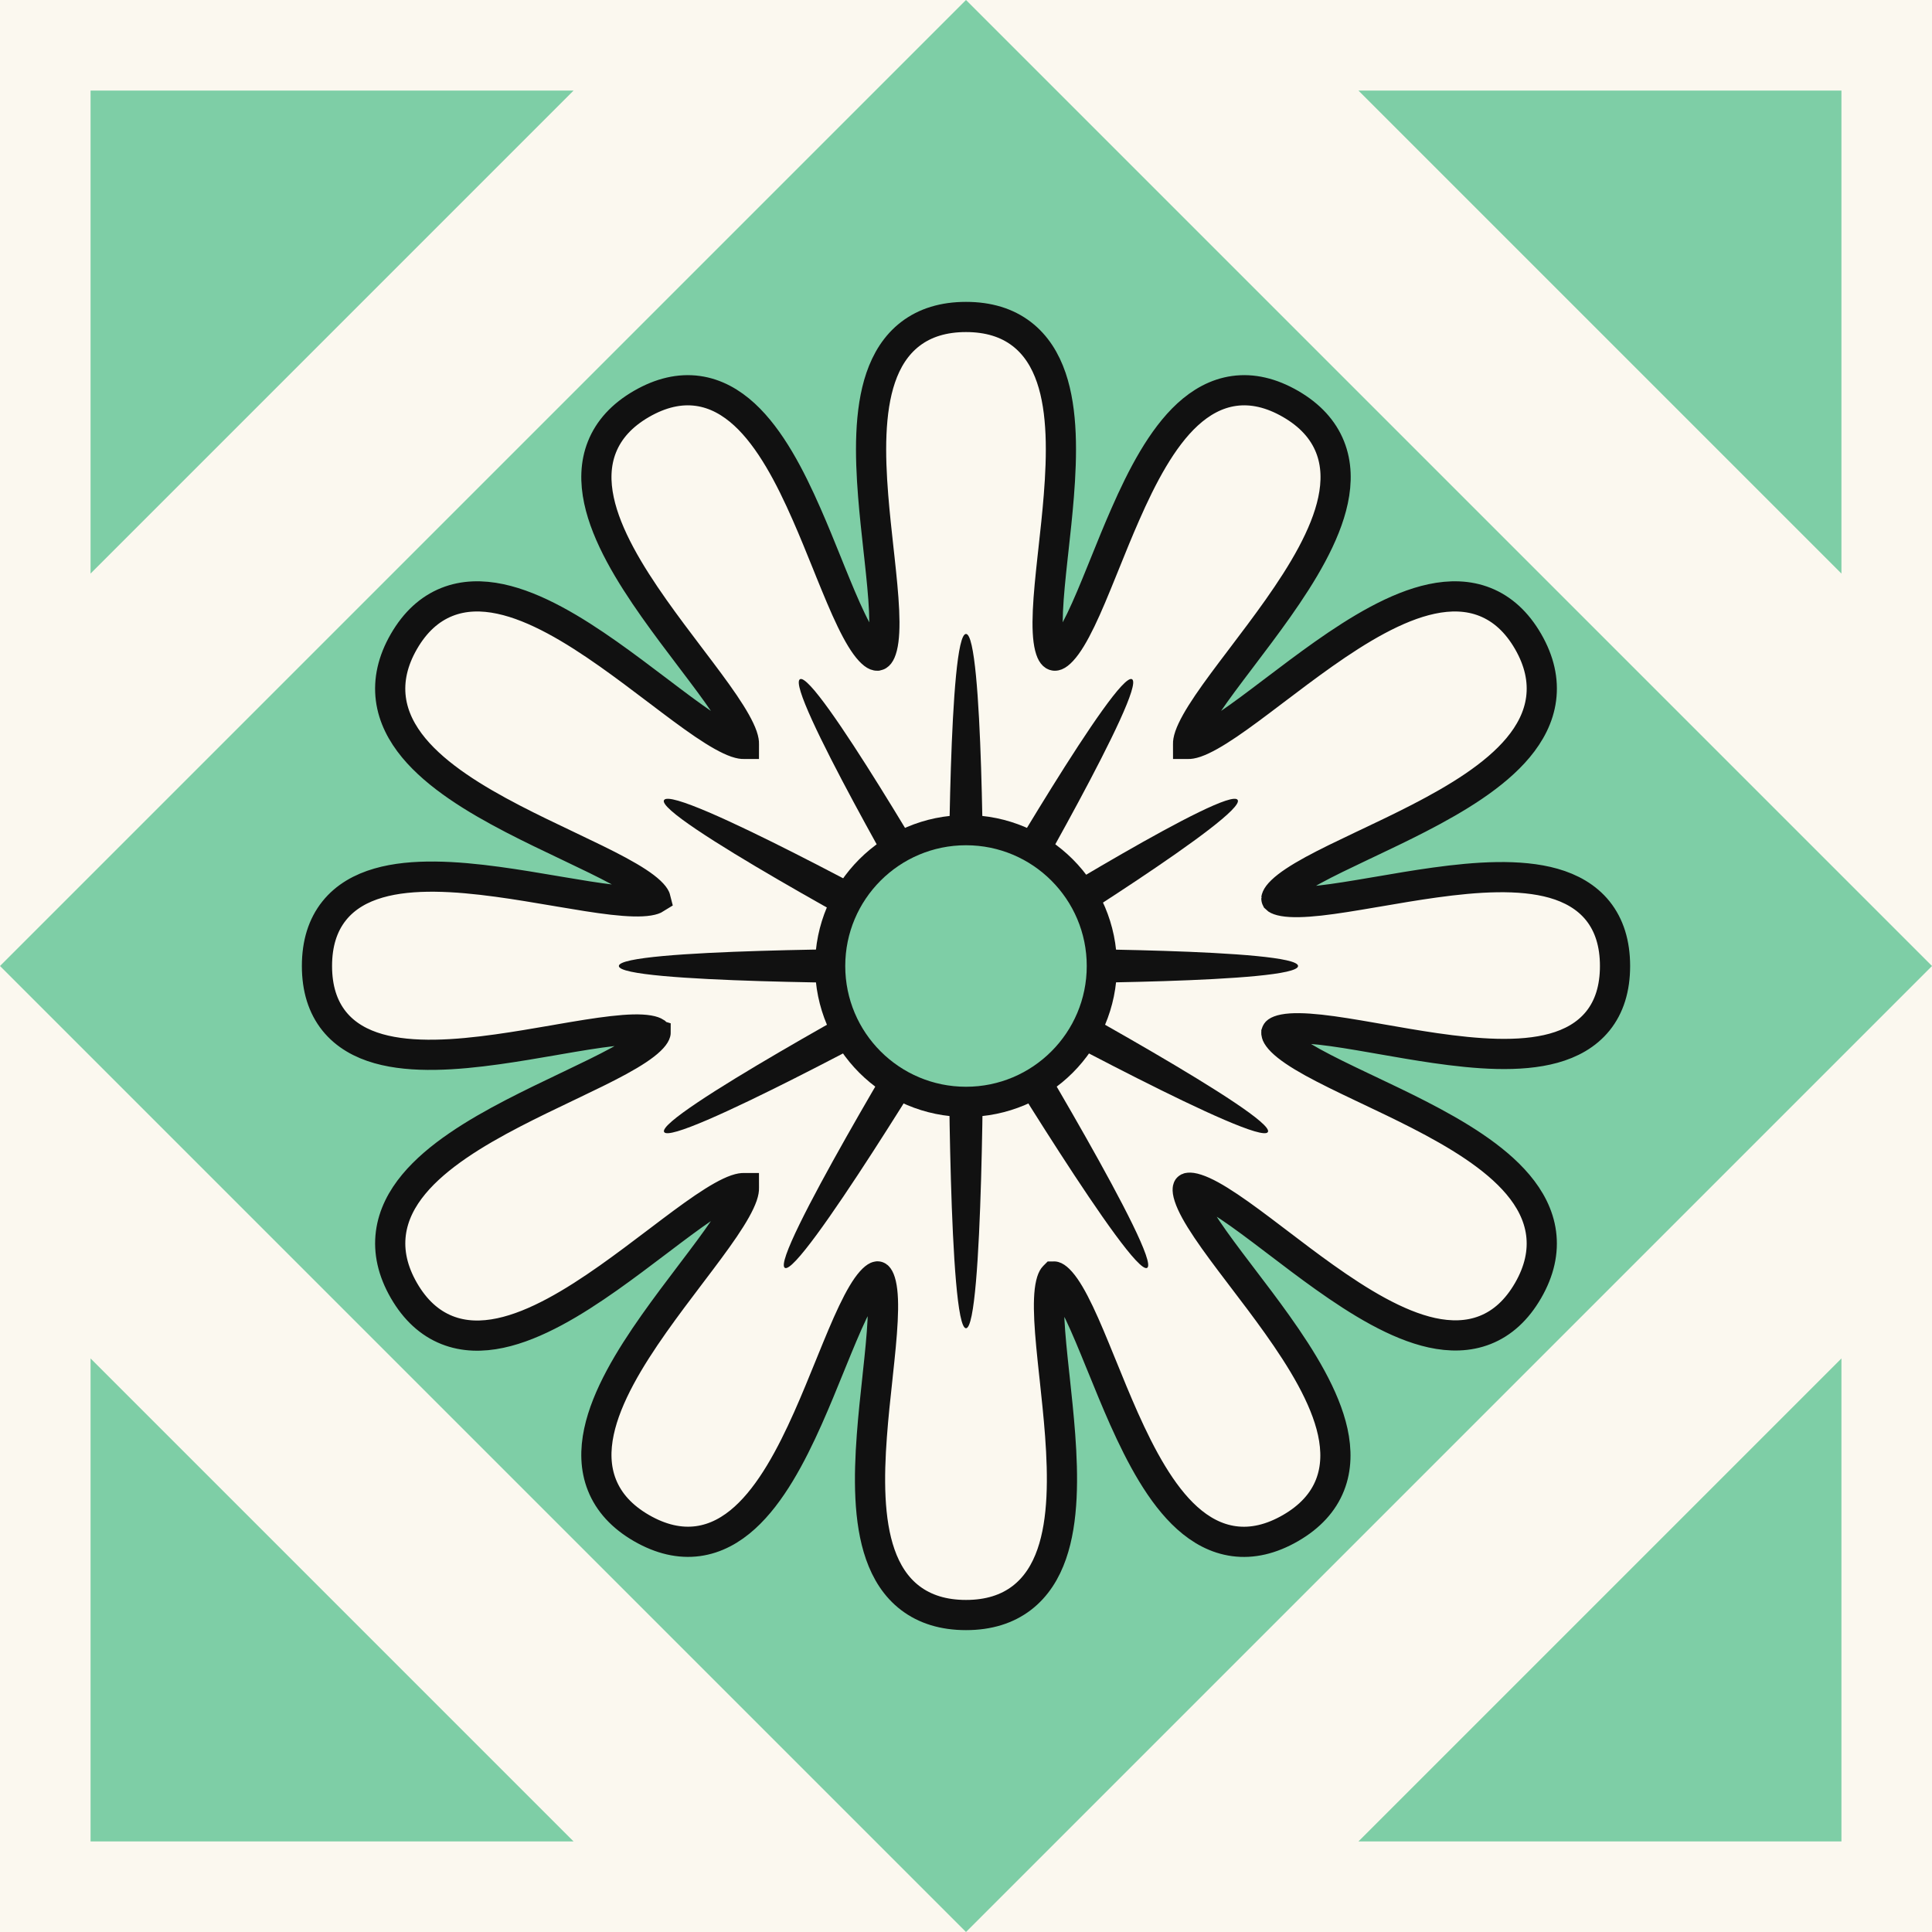
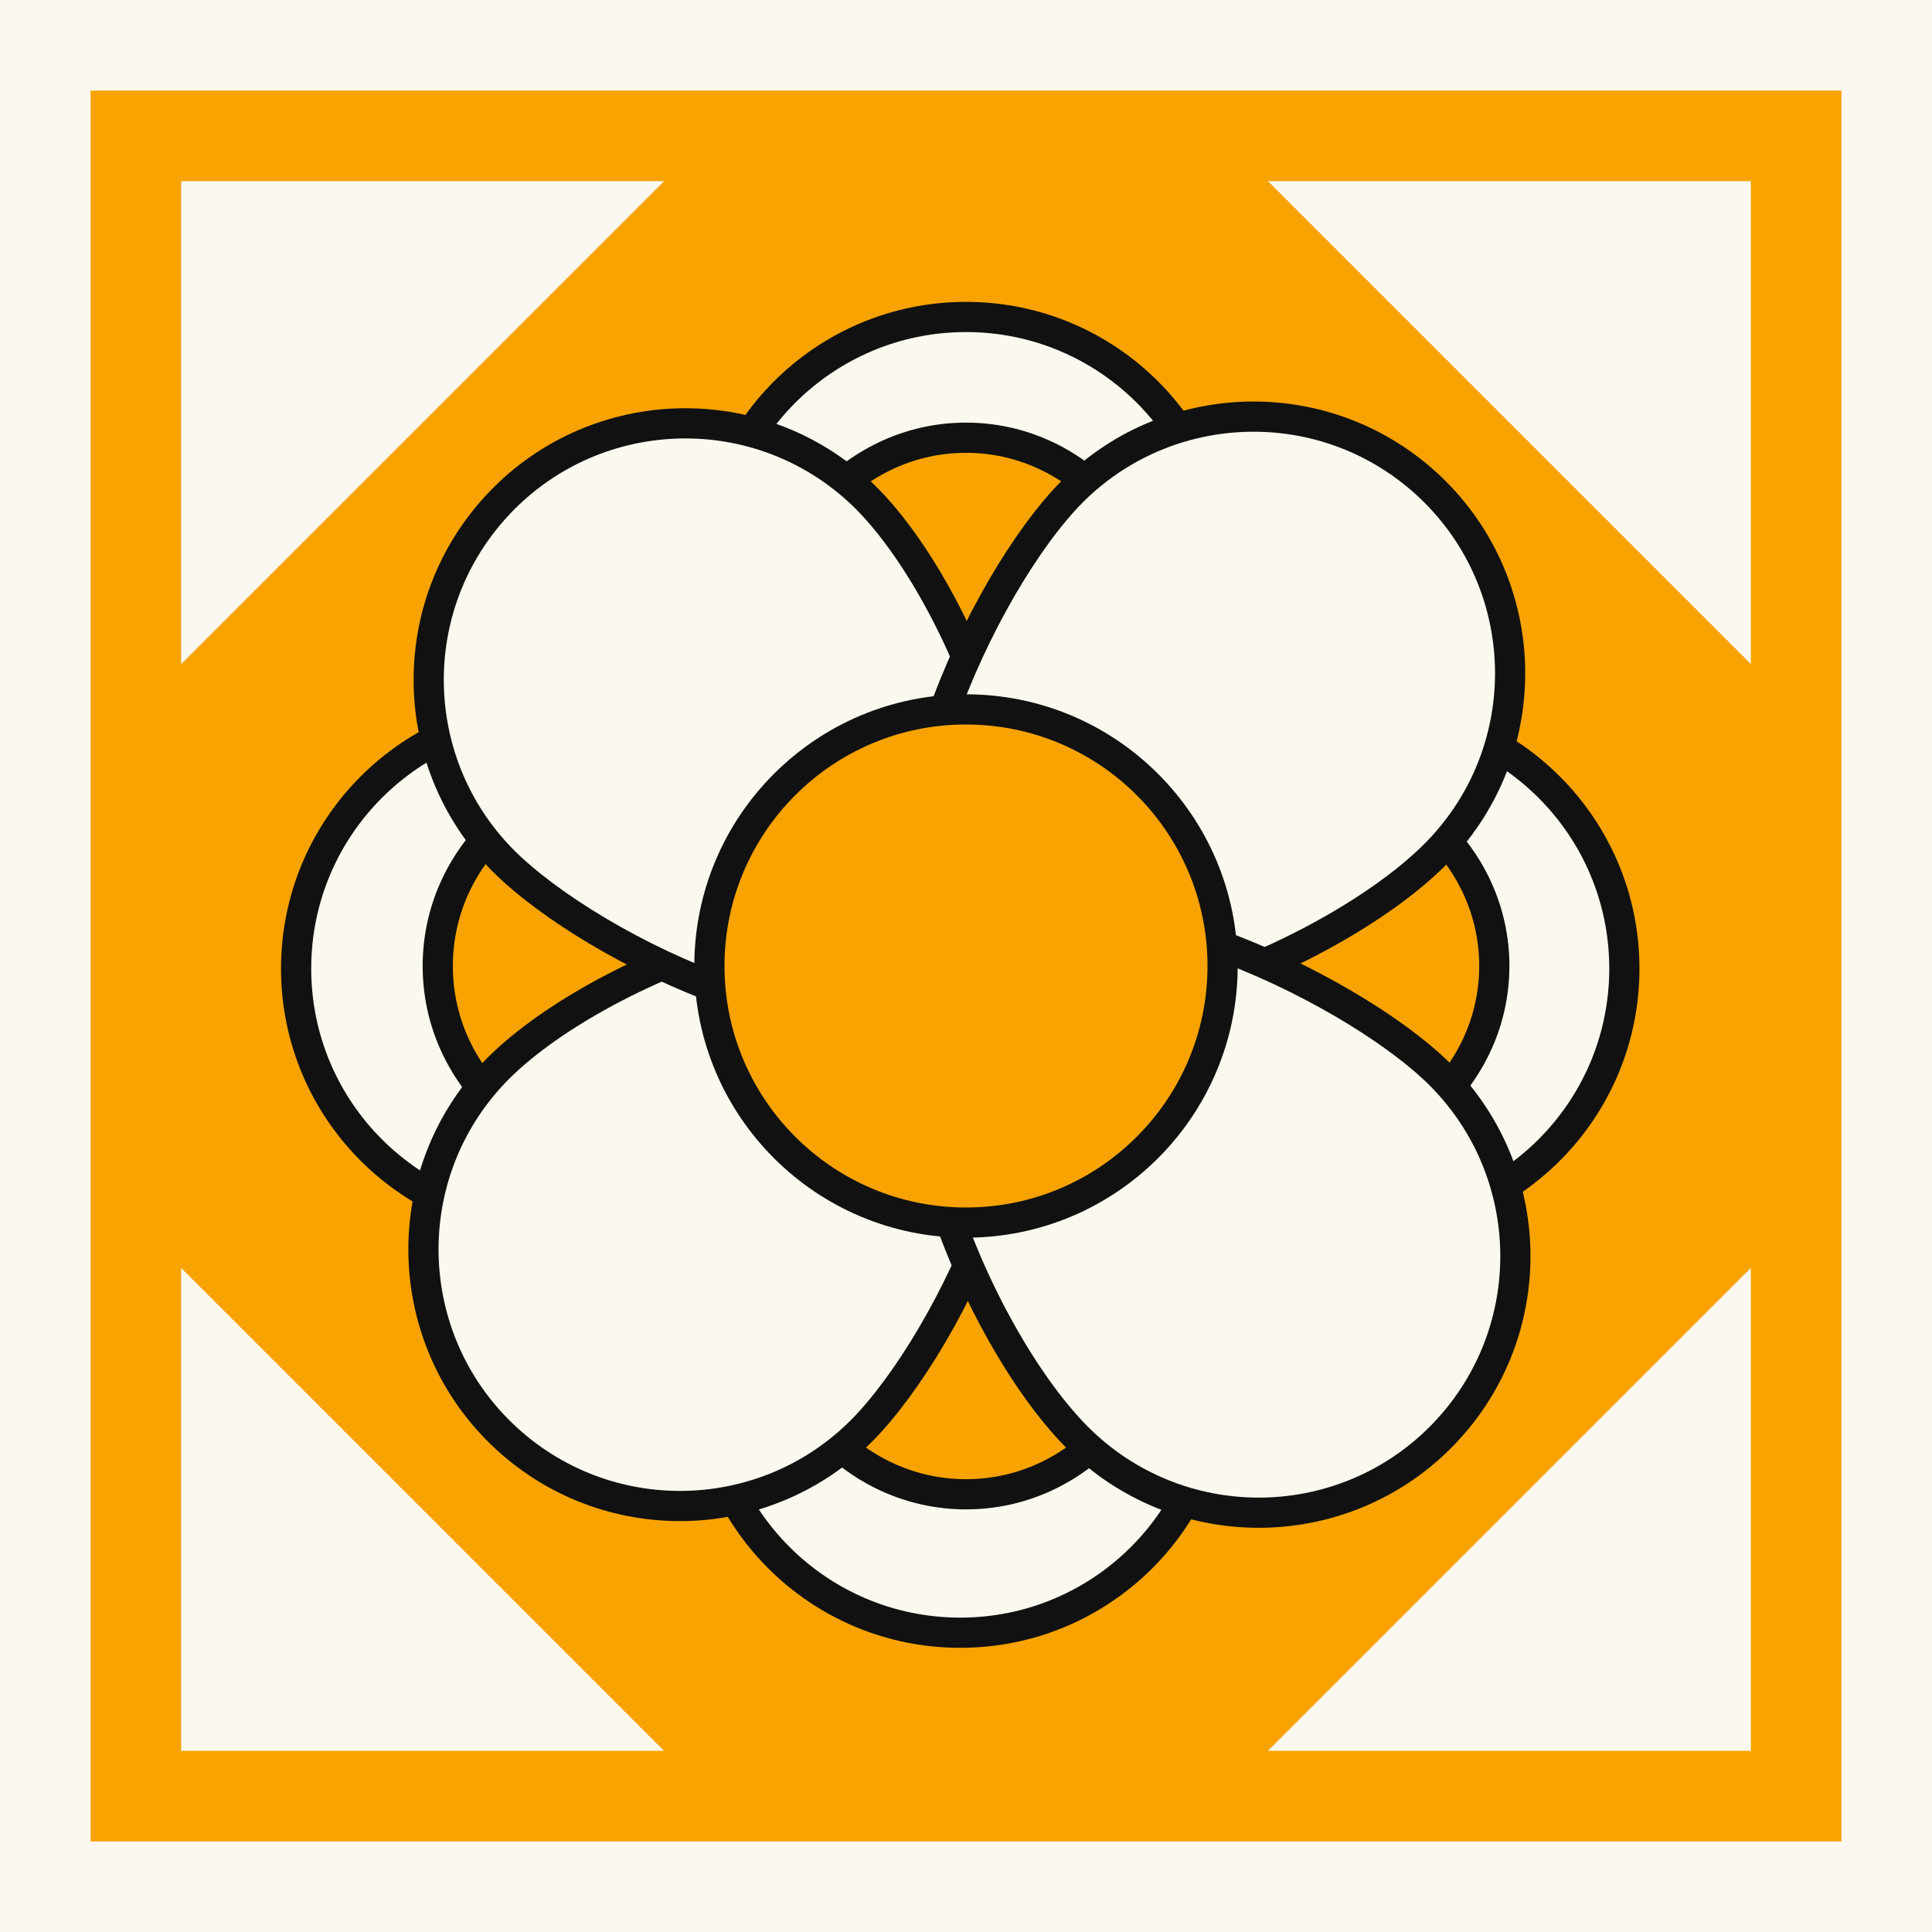
<svg xmlns="http://www.w3.org/2000/svg" width="64" height="64" viewBox="0 0 64 64" fill="none">
-   <g clip-path="url(#clip0_403_179)">
-     <rect width="64" height="64" fill="#FBF8EF" />
-     <rect width="45.255" height="45.255" transform="translate(0 32) rotate(-45)" fill="#7ECEA6" />
-     <path d="M34.929 21.717C34.929 21.717 34.929 21.717 34.929 21.717C34.92 21.715 34.843 21.698 34.776 21.435C34.708 21.164 34.689 20.763 34.713 20.235C34.736 19.715 34.798 19.116 34.869 18.463C34.879 18.38 34.888 18.296 34.897 18.21C34.961 17.637 35.027 17.031 35.075 16.429C35.184 15.063 35.206 13.623 34.825 12.509C34.631 11.941 34.323 11.429 33.842 11.061C33.358 10.69 32.743 10.5 32 10.5C31.257 10.5 30.642 10.69 30.158 11.061C29.677 11.429 29.369 11.941 29.175 12.509C28.794 13.623 28.816 15.063 28.925 16.429C28.973 17.031 29.04 17.637 29.103 18.211C29.112 18.296 29.121 18.38 29.131 18.463C29.202 19.116 29.264 19.715 29.287 20.235C29.311 20.763 29.292 21.164 29.224 21.435C29.157 21.698 29.08 21.715 29.071 21.717C29.071 21.717 29.071 21.717 29.071 21.717C29.07 21.717 29.004 21.753 28.819 21.554C28.633 21.354 28.428 21.015 28.199 20.541C27.974 20.076 27.746 19.521 27.5 18.916C27.467 18.834 27.434 18.751 27.4 18.667C27.186 18.138 26.961 17.58 26.721 17.035C26.174 15.787 25.515 14.515 24.66 13.73C24.223 13.329 23.711 13.032 23.116 12.95C22.516 12.867 21.892 13.01 21.25 13.38C20.604 13.753 20.169 14.232 19.941 14.804C19.715 15.37 19.714 15.976 19.841 16.573C20.089 17.745 20.855 19.003 21.665 20.152C22.057 20.707 22.47 21.253 22.858 21.765C22.876 21.789 22.895 21.814 22.913 21.838C23.32 22.374 23.692 22.868 23.992 23.31C24.296 23.759 24.5 24.119 24.593 24.387C24.638 24.52 24.645 24.599 24.643 24.638C24.643 24.64 24.642 24.641 24.642 24.642C24.641 24.642 24.64 24.643 24.638 24.643C24.599 24.645 24.52 24.638 24.387 24.593C24.119 24.5 23.759 24.296 23.31 23.992C22.868 23.692 22.374 23.32 21.838 22.913C21.814 22.895 21.789 22.876 21.765 22.858C21.253 22.47 20.707 22.057 20.152 21.665C19.003 20.855 17.745 20.089 16.573 19.841C15.976 19.714 15.37 19.715 14.804 19.941C14.232 20.169 13.753 20.604 13.38 21.25C13.007 21.896 12.868 22.532 12.947 23.149C13.026 23.759 13.313 24.3 13.706 24.775C14.48 25.71 15.739 26.477 16.987 27.125C17.594 27.44 18.216 27.736 18.798 28.013L18.867 28.046C19.474 28.335 20.03 28.601 20.5 28.855C20.977 29.113 21.326 29.339 21.537 29.538C21.641 29.636 21.688 29.706 21.707 29.748C21.711 29.755 21.713 29.761 21.714 29.765C21.687 29.782 21.621 29.812 21.491 29.833C21.221 29.877 20.82 29.865 20.29 29.805C19.768 29.745 19.168 29.645 18.514 29.534C18.475 29.527 18.436 29.521 18.397 29.514C17.782 29.41 17.127 29.298 16.474 29.21C15.106 29.025 13.659 28.927 12.539 29.252C11.966 29.417 11.445 29.703 11.07 30.172C10.691 30.646 10.5 31.257 10.5 32C10.5 32.742 10.691 33.353 11.07 33.826C11.446 34.294 11.967 34.577 12.539 34.739C13.659 35.057 15.105 34.952 16.472 34.761C17.109 34.672 17.748 34.562 18.351 34.458C18.404 34.449 18.457 34.439 18.51 34.43C19.163 34.317 19.764 34.216 20.285 34.157C20.814 34.096 21.215 34.085 21.484 34.131C21.616 34.153 21.682 34.184 21.71 34.202C21.713 34.205 21.716 34.207 21.718 34.208C21.718 34.208 21.718 34.209 21.717 34.209C21.717 34.211 21.716 34.221 21.707 34.241C21.688 34.284 21.64 34.356 21.537 34.455C21.328 34.656 20.98 34.884 20.504 35.144C20.035 35.4 19.478 35.667 18.872 35.957C18.836 35.974 18.801 35.991 18.765 36.008C18.194 36.281 17.586 36.571 16.991 36.88C15.743 37.528 14.483 38.293 13.708 39.227C13.314 39.701 13.027 40.242 12.948 40.852C12.868 41.468 13.007 42.103 13.38 42.75C13.753 43.396 14.232 43.831 14.804 44.059C15.37 44.285 15.976 44.286 16.573 44.159C17.745 43.911 19.003 43.145 20.152 42.335C20.707 41.943 21.253 41.53 21.765 41.142L21.838 41.087C22.374 40.68 22.868 40.308 23.31 40.008C23.759 39.704 24.119 39.5 24.387 39.407C24.52 39.362 24.599 39.355 24.638 39.357C24.64 39.357 24.641 39.358 24.642 39.358C24.642 39.359 24.643 39.36 24.643 39.362C24.645 39.401 24.638 39.48 24.593 39.613C24.5 39.881 24.296 40.241 23.992 40.69C23.692 41.132 23.32 41.626 22.913 42.162L22.858 42.235C22.47 42.747 22.057 43.293 21.665 43.848C20.855 44.997 20.089 46.255 19.841 47.427C19.714 48.024 19.715 48.63 19.941 49.196C20.169 49.768 20.604 50.247 21.25 50.62C21.892 50.99 22.518 51.133 23.119 51.052C23.716 50.971 24.232 50.677 24.673 50.277C25.538 49.495 26.209 48.226 26.764 46.98C27.022 46.4 27.263 45.807 27.49 45.249C27.511 45.199 27.531 45.149 27.551 45.099C27.798 44.493 28.026 43.937 28.249 43.47C28.476 42.994 28.678 42.651 28.859 42.448C28.948 42.348 29.011 42.305 29.046 42.289C29.069 42.279 29.07 42.283 29.071 42.283C29.071 42.283 29.078 42.281 29.096 42.307C29.121 42.341 29.157 42.413 29.188 42.546C29.251 42.818 29.265 43.22 29.238 43.749C29.212 44.27 29.15 44.87 29.079 45.524C29.074 45.573 29.069 45.622 29.064 45.671C28.998 46.277 28.928 46.921 28.881 47.562C28.779 48.931 28.769 50.374 29.16 51.49C29.359 52.059 29.671 52.571 30.154 52.938C30.641 53.309 31.257 53.5 32 53.5C32.744 53.5 33.36 53.308 33.847 52.935C34.329 52.566 34.642 52.052 34.84 51.482C35.231 50.362 35.22 48.914 35.119 47.542C35.071 46.898 35.001 46.251 34.936 45.643C34.931 45.595 34.925 45.547 34.92 45.5C34.85 44.846 34.787 44.246 34.761 43.726C34.735 43.198 34.749 42.799 34.812 42.532C34.842 42.401 34.878 42.333 34.9 42.303C34.905 42.296 34.909 42.292 34.912 42.289L34.914 42.287L34.915 42.287C34.915 42.287 34.916 42.286 34.917 42.286C34.921 42.285 34.921 42.286 34.921 42.286C34.922 42.286 34.93 42.287 34.947 42.295C34.984 42.313 35.049 42.358 35.139 42.461C35.322 42.669 35.524 43.015 35.751 43.492C35.974 43.961 36.203 44.517 36.449 45.123C36.467 45.167 36.485 45.212 36.504 45.256C36.732 45.819 36.976 46.417 37.236 47.001C37.792 48.244 38.462 49.508 39.328 50.286C39.77 50.683 40.285 50.975 40.882 51.054C41.483 51.134 42.108 50.99 42.75 50.62C43.395 50.247 43.831 49.77 44.057 49.198C44.281 48.632 44.278 48.028 44.149 47.434C43.894 46.268 43.12 45.016 42.307 43.873C41.933 43.347 41.539 42.829 41.167 42.341C41.13 42.291 41.092 42.242 41.055 42.193C40.648 41.658 40.276 41.164 39.979 40.721C39.677 40.272 39.477 39.912 39.39 39.641C39.346 39.508 39.341 39.427 39.345 39.385C39.347 39.355 39.353 39.354 39.354 39.354C39.354 39.353 39.355 39.347 39.385 39.345C39.427 39.341 39.508 39.346 39.641 39.39C39.912 39.477 40.272 39.677 40.721 39.979C41.164 40.276 41.658 40.648 42.193 41.055C42.242 41.092 42.291 41.13 42.341 41.167C42.829 41.539 43.347 41.933 43.873 42.307C45.016 43.12 46.268 43.894 47.434 44.149C48.028 44.278 48.632 44.281 49.198 44.057C49.77 43.831 50.247 43.395 50.62 42.75C50.993 42.104 51.132 41.469 51.051 40.855C50.971 40.247 50.681 39.71 50.285 39.24C49.508 38.316 48.244 37.561 46.995 36.92C46.434 36.632 45.859 36.36 45.316 36.102C45.249 36.07 45.181 36.038 45.114 36.006C44.508 35.718 43.953 35.45 43.486 35.193C43.012 34.931 42.667 34.699 42.461 34.494C42.36 34.393 42.313 34.318 42.293 34.271C42.277 34.232 42.28 34.216 42.283 34.206L42.283 34.205C42.286 34.196 42.287 34.19 42.307 34.176C42.337 34.155 42.404 34.122 42.535 34.097C42.802 34.046 43.201 34.052 43.73 34.109C44.25 34.166 44.85 34.267 45.502 34.381C45.589 34.396 45.677 34.411 45.765 34.427C46.336 34.527 46.938 34.632 47.537 34.719C48.901 34.916 50.343 35.033 51.461 34.724C52.033 34.566 52.554 34.288 52.931 33.822C53.31 33.352 53.5 32.742 53.5 32C53.5 31.258 53.309 30.647 52.931 30.174C52.555 29.706 52.034 29.423 51.462 29.26C50.342 28.942 48.898 29.046 47.531 29.235C46.902 29.322 46.269 29.43 45.673 29.533C45.613 29.543 45.553 29.553 45.493 29.563C44.84 29.675 44.24 29.775 43.719 29.833C43.19 29.891 42.789 29.9 42.521 29.853C42.389 29.83 42.322 29.799 42.294 29.78C42.288 29.776 42.285 29.773 42.283 29.771C42.283 29.771 42.283 29.771 42.283 29.771C42.282 29.769 42.282 29.768 42.282 29.767C42.282 29.765 42.282 29.765 42.282 29.763C42.282 29.76 42.284 29.75 42.293 29.73C42.312 29.686 42.359 29.614 42.462 29.515C42.671 29.313 43.018 29.086 43.493 28.826C43.962 28.571 44.519 28.305 45.125 28.017C45.167 27.997 45.209 27.977 45.252 27.957C45.817 27.689 46.418 27.404 47.005 27.101C48.253 26.457 49.515 25.697 50.29 24.767C50.684 24.295 50.973 23.756 51.052 23.147C51.132 22.531 50.993 21.896 50.62 21.25C50.247 20.604 49.768 20.169 49.196 19.941C48.63 19.715 48.024 19.714 47.427 19.841C46.255 20.089 44.997 20.855 43.848 21.665C43.293 22.057 42.747 22.47 42.235 22.858L42.162 22.913C41.626 23.32 41.132 23.692 40.69 23.992C40.241 24.296 39.881 24.5 39.613 24.593C39.48 24.638 39.401 24.645 39.362 24.643C39.36 24.643 39.359 24.642 39.358 24.642C39.358 24.641 39.357 24.64 39.357 24.638C39.355 24.599 39.362 24.52 39.407 24.387C39.5 24.119 39.704 23.759 40.008 23.31C40.308 22.868 40.68 22.374 41.087 21.838L41.142 21.765C41.53 21.253 41.943 20.707 42.335 20.152C43.145 19.003 43.911 17.745 44.159 16.573C44.286 15.976 44.285 15.37 44.059 14.804C43.831 14.232 43.396 13.753 42.75 13.38C42.108 13.01 41.484 12.867 40.884 12.95C40.289 13.032 39.777 13.329 39.34 13.73C38.485 14.515 37.826 15.787 37.279 17.035C37.039 17.58 36.813 18.138 36.6 18.667C36.566 18.751 36.533 18.834 36.499 18.916C36.254 19.521 36.026 20.076 35.801 20.541C35.572 21.015 35.367 21.354 35.181 21.554C34.998 21.751 34.931 21.718 34.929 21.717L34.929 21.717Z" fill="#FBF8EF" stroke="#111111" />
-     <path d="M32 21C32.572 21 32.571 29.865 32.571 29.865C32.571 29.865 37.001 22.211 37.5 22.5C37.999 22.789 33.562 30.437 33.562 30.437C33.562 30.437 40.712 26 41 26.5C41.288 27 34.134 31.428 34.134 31.428C34.134 31.428 43 31.428 43 32C43 32.572 34.134 32.572 34.134 32.572C34.134 32.572 42.289 37 42 37.5C41.711 38 33.562 33.562 33.562 33.562C33.562 33.562 38.501 41.711 38 42C37.499 42.289 32.571 34.135 32.571 34.135C32.571 34.135 32.571 44 32 44C31.429 44 31.427 34.135 31.427 34.135C31.427 34.135 26.5 42.289 26 42C25.5 41.711 30.437 33.562 30.437 33.562C30.437 33.562 22.288 38 22 37.5C21.712 37 29.865 32.572 29.865 32.572C29.865 32.572 20.5 32.572 20.5 32C20.5 31.428 29.865 31.428 29.865 31.428C29.865 31.428 21.638 27 22 26.5C22.362 26 30.437 30.437 30.437 30.437C30.437 30.437 25.999 22.789 26.5 22.5C27.001 22.211 31.427 29.865 31.427 29.865C31.427 29.865 31.428 21 32 21Z" fill="#111111" />
-     <rect x="27.5" y="27.5" width="9" height="9" rx="4.5" fill="#7ECEA6" stroke="#111111" />
-     <path d="M61 45V61H45L61 45Z" fill="#7ECEA6" />
-     <path d="M45 3H61V19L45 3Z" fill="#7ECEA6" />
-     <path d="M19 3H3V19L19 3Z" fill="#7ECEA6" />
-     <path d="M19 61H3V45L19 61Z" fill="#7ECEA6" />
-   </g>
-   <defs>
-     <clipPath id="clip0_403_179">
-       <rect width="64" height="64" fill="white" />
-     </clipPath>
-   </defs>
+   <rect width="64" height="64" fill="#FBF8EF" />
+   <rect width="58" height="58" transform="matrix(0 -1 1 0 3 61)" fill="#F8A300" />
+   <path d="M58 42V58H42L58 42Z" fill="#FBF8EF" />
+   <path d="M42 6H58V22L42 6Z" fill="#FBF8EF" />
+   <path d="M22 6H6V22L22 6Z" fill="#FBF8EF" />
+   <path d="M22 58H6V42L22 58Z" fill="#FBF8EF" />
+   <path d="M32.001 10.5C36.695 10.5 40.501 14.306 40.501 19C40.501 21.304 39.627 24.734 38.201 27.587C37.486 29.017 36.618 30.333 35.624 31.298C34.633 32.261 33.474 32.914 32.192 32.914C30.912 32.914 29.732 32.263 28.706 31.304C27.679 30.342 26.762 29.029 25.998 27.6C24.477 24.749 23.5 21.314 23.5 19C23.5 14.306 27.306 10.5 32.001 10.5Z" fill="#FBF8EF" stroke="#111111" />
+   <path d="M32.001 14.5C35.617 14.5 38.501 17.595 38.501 21.352C38.5 23.195 37.841 25.929 36.767 28.204C36.229 29.345 35.572 30.4 34.816 31.178C34.063 31.952 33.161 32.5 32.144 32.5C31.13 32.5 30.212 31.955 29.434 31.185C28.651 30.409 27.959 29.356 27.383 28.216C26.237 25.944 25.501 23.204 25.5 21.352C25.5 17.595 28.384 14.5 32.001 14.5Z" fill="#F8A300" stroke="#111111" />
+   <path d="M32.501 32.086C32.501 33.373 31.826 34.544 30.839 35.55C29.849 36.559 28.501 37.451 27.037 38.19C24.117 39.662 20.617 40.586 18.309 40.586C13.615 40.586 9.809 36.78 9.809 32.086C9.809 27.392 13.615 23.586 18.309 23.586C20.617 23.586 24.117 24.51 27.037 25.982C28.501 26.721 29.849 27.613 30.839 28.622C31.826 29.628 32.501 30.799 32.501 32.086Z" fill="#FBF8EF" stroke="#111111" />
+   <path d="M32.501 32C32.501 33.019 31.943 33.929 31.16 34.693C30.372 35.462 29.304 36.137 28.151 36.693C25.853 37.802 23.095 38.5 21.27 38.5C17.552 38.5 14.501 35.61 14.501 32C14.501 28.39 17.552 25.5 21.27 25.5C23.095 25.5 25.853 26.198 28.151 27.307C29.304 27.863 30.372 28.538 31.16 29.307C31.943 30.071 32.501 30.981 32.501 32Z" fill="#F8A300" stroke="#111111" />
+   <path d="M53.809 32.086C53.809 36.78 50.004 40.586 45.309 40.586C43 40.586 39.593 39.661 36.767 38.187C35.35 37.447 34.048 36.554 33.095 35.543C32.144 34.534 31.5 33.365 31.5 32.086C31.5 30.807 32.144 29.638 33.095 28.629C34.048 27.618 35.35 26.725 36.767 25.985C39.593 24.511 43 23.586 45.309 23.586C50.004 23.586 53.809 27.392 53.809 32.086Z" fill="#FBF8EF" stroke="#111111" />
+   <path d="M49.501 32C49.501 35.618 46.389 38.5 42.618 38.5C40.761 38.5 38.031 37.802 35.767 36.691C34.632 36.134 33.583 35.459 32.811 34.69C32.043 33.923 31.5 33.014 31.5 32C31.5 30.986 32.043 30.077 32.811 29.311C33.583 28.541 34.632 27.866 35.767 27.309C38.031 26.198 40.761 25.5 42.618 25.5C46.389 25.5 49.501 28.381 49.501 32Z" fill="#F8A300" stroke="#111111" />
+   <path d="M32.001 31.5C33.286 31.5 34.446 32.167 35.436 33.145C36.428 34.127 37.296 35.465 38.01 36.916C39.435 39.811 40.309 43.283 40.309 45.586C40.309 50.28 36.504 54.086 31.809 54.086C27.115 54.086 23.309 50.28 23.309 45.586C23.309 43.273 24.284 39.796 25.805 36.903C26.568 35.452 27.485 34.118 28.512 33.14C29.536 32.165 30.717 31.5 32.001 31.5Z" fill="#FBF8EF" stroke="#111111" />
+   <path d="M32.144 31.5C33.163 31.5 34.065 32.055 34.817 32.836C35.573 33.621 36.23 34.685 36.768 35.833C37.841 38.123 38.501 40.871 38.501 42.7C38.5 46.432 35.613 49.5 32.001 49.5C28.388 49.5 25.501 46.432 25.5 42.7C25.5 40.861 26.237 38.109 27.382 35.821C27.957 34.673 28.65 33.611 29.432 32.829C30.209 32.052 31.128 31.5 32.144 31.5Z" fill="#F8A300" stroke="#111111" />
+   <path d="M32.337 31.631C33.286 32.496 33.684 33.736 33.739 35.085C33.794 36.434 33.51 37.943 33.037 39.432C32.092 42.405 30.353 45.421 28.81 47.114C25.648 50.584 20.271 50.833 16.802 47.671C13.332 44.509 13.083 39.133 16.245 35.663C17.812 33.943 20.932 32.162 24.049 31.182C25.614 30.69 27.212 30.39 28.645 30.411C30.071 30.431 31.395 30.773 32.337 31.631Z" fill="#FBF8EF" stroke="#111111" />
+   <path d="M32.37 32.336C31.506 33.285 30.271 33.684 28.929 33.739C27.588 33.793 26.09 33.508 24.612 33.035C21.661 32.089 18.668 30.349 16.976 28.806C13.506 25.644 13.257 20.268 16.419 16.799C19.581 13.329 24.957 13.079 28.427 16.242C30.148 17.811 31.907 20.933 32.864 24.05C33.344 25.616 33.634 27.214 33.604 28.646C33.575 30.073 33.227 31.395 32.37 32.336Z" fill="#FBF8EF" stroke="#111111" />
+   <path d="M47.25 16.019C50.72 19.181 50.969 24.557 47.807 28.027C46.243 29.743 43.116 31.601 39.988 32.659C38.417 33.19 36.813 33.531 35.375 33.541C33.943 33.551 32.61 33.233 31.663 32.37C30.711 31.502 30.319 30.239 30.269 28.865C30.219 27.489 30.51 25.942 30.989 24.415C31.945 21.368 33.697 18.272 35.242 16.576C38.404 13.106 43.781 12.857 47.25 16.019Z" fill="#FBF8EF" stroke="#111111" />
+   <path d="M47.981 47.336C44.819 50.805 39.443 51.055 35.974 47.893C34.257 46.328 32.398 43.178 31.341 40.029C30.81 38.448 30.469 36.833 30.459 35.387C30.449 33.949 30.768 32.61 31.631 31.663C32.5 30.71 33.765 30.322 35.139 30.281C36.515 30.24 38.062 30.542 39.588 31.032C42.636 32.011 45.73 33.783 47.424 35.328C50.894 38.49 51.144 43.866 47.981 47.336Z" fill="#FBF8EF" stroke="#111111" />
+   <path d="M32 23.5C36.694 23.5 40.5 27.306 40.5 32C40.5 36.694 36.694 40.5 32 40.5C27.306 40.5 23.5 36.694 23.5 32C23.5 27.306 27.306 23.5 32 23.5Z" fill="#F8A300" stroke="#111111" />
</svg>
